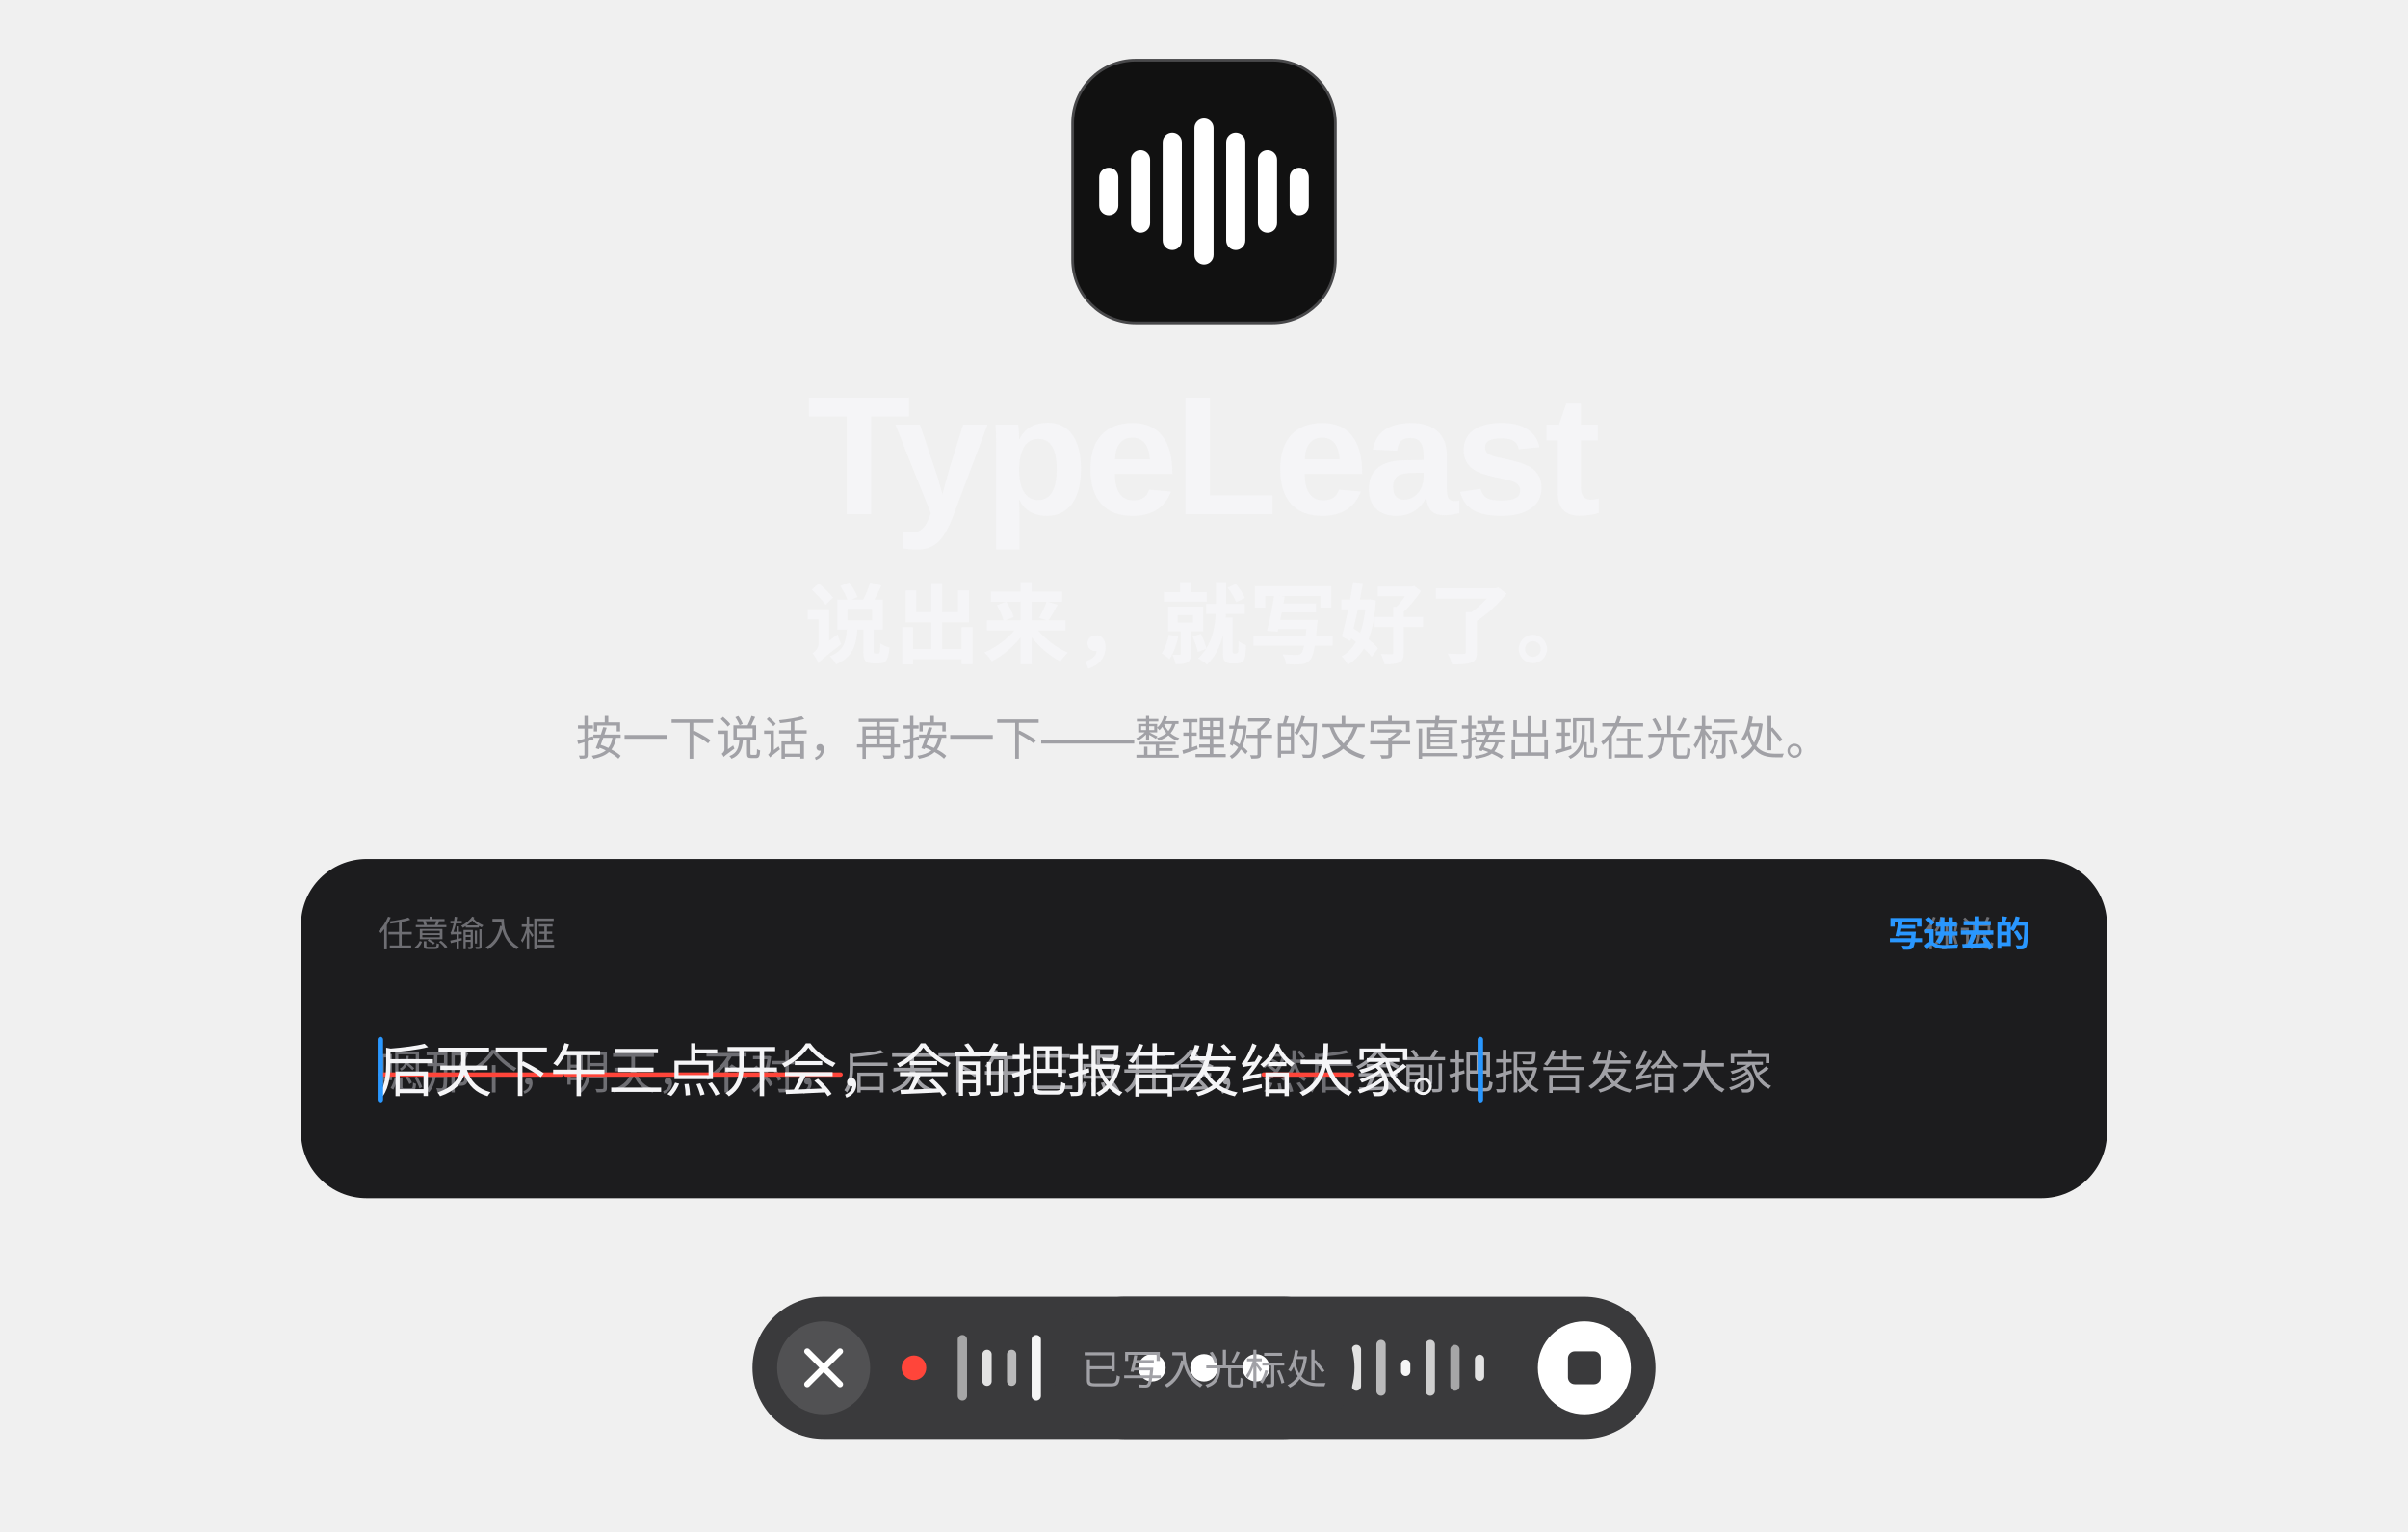
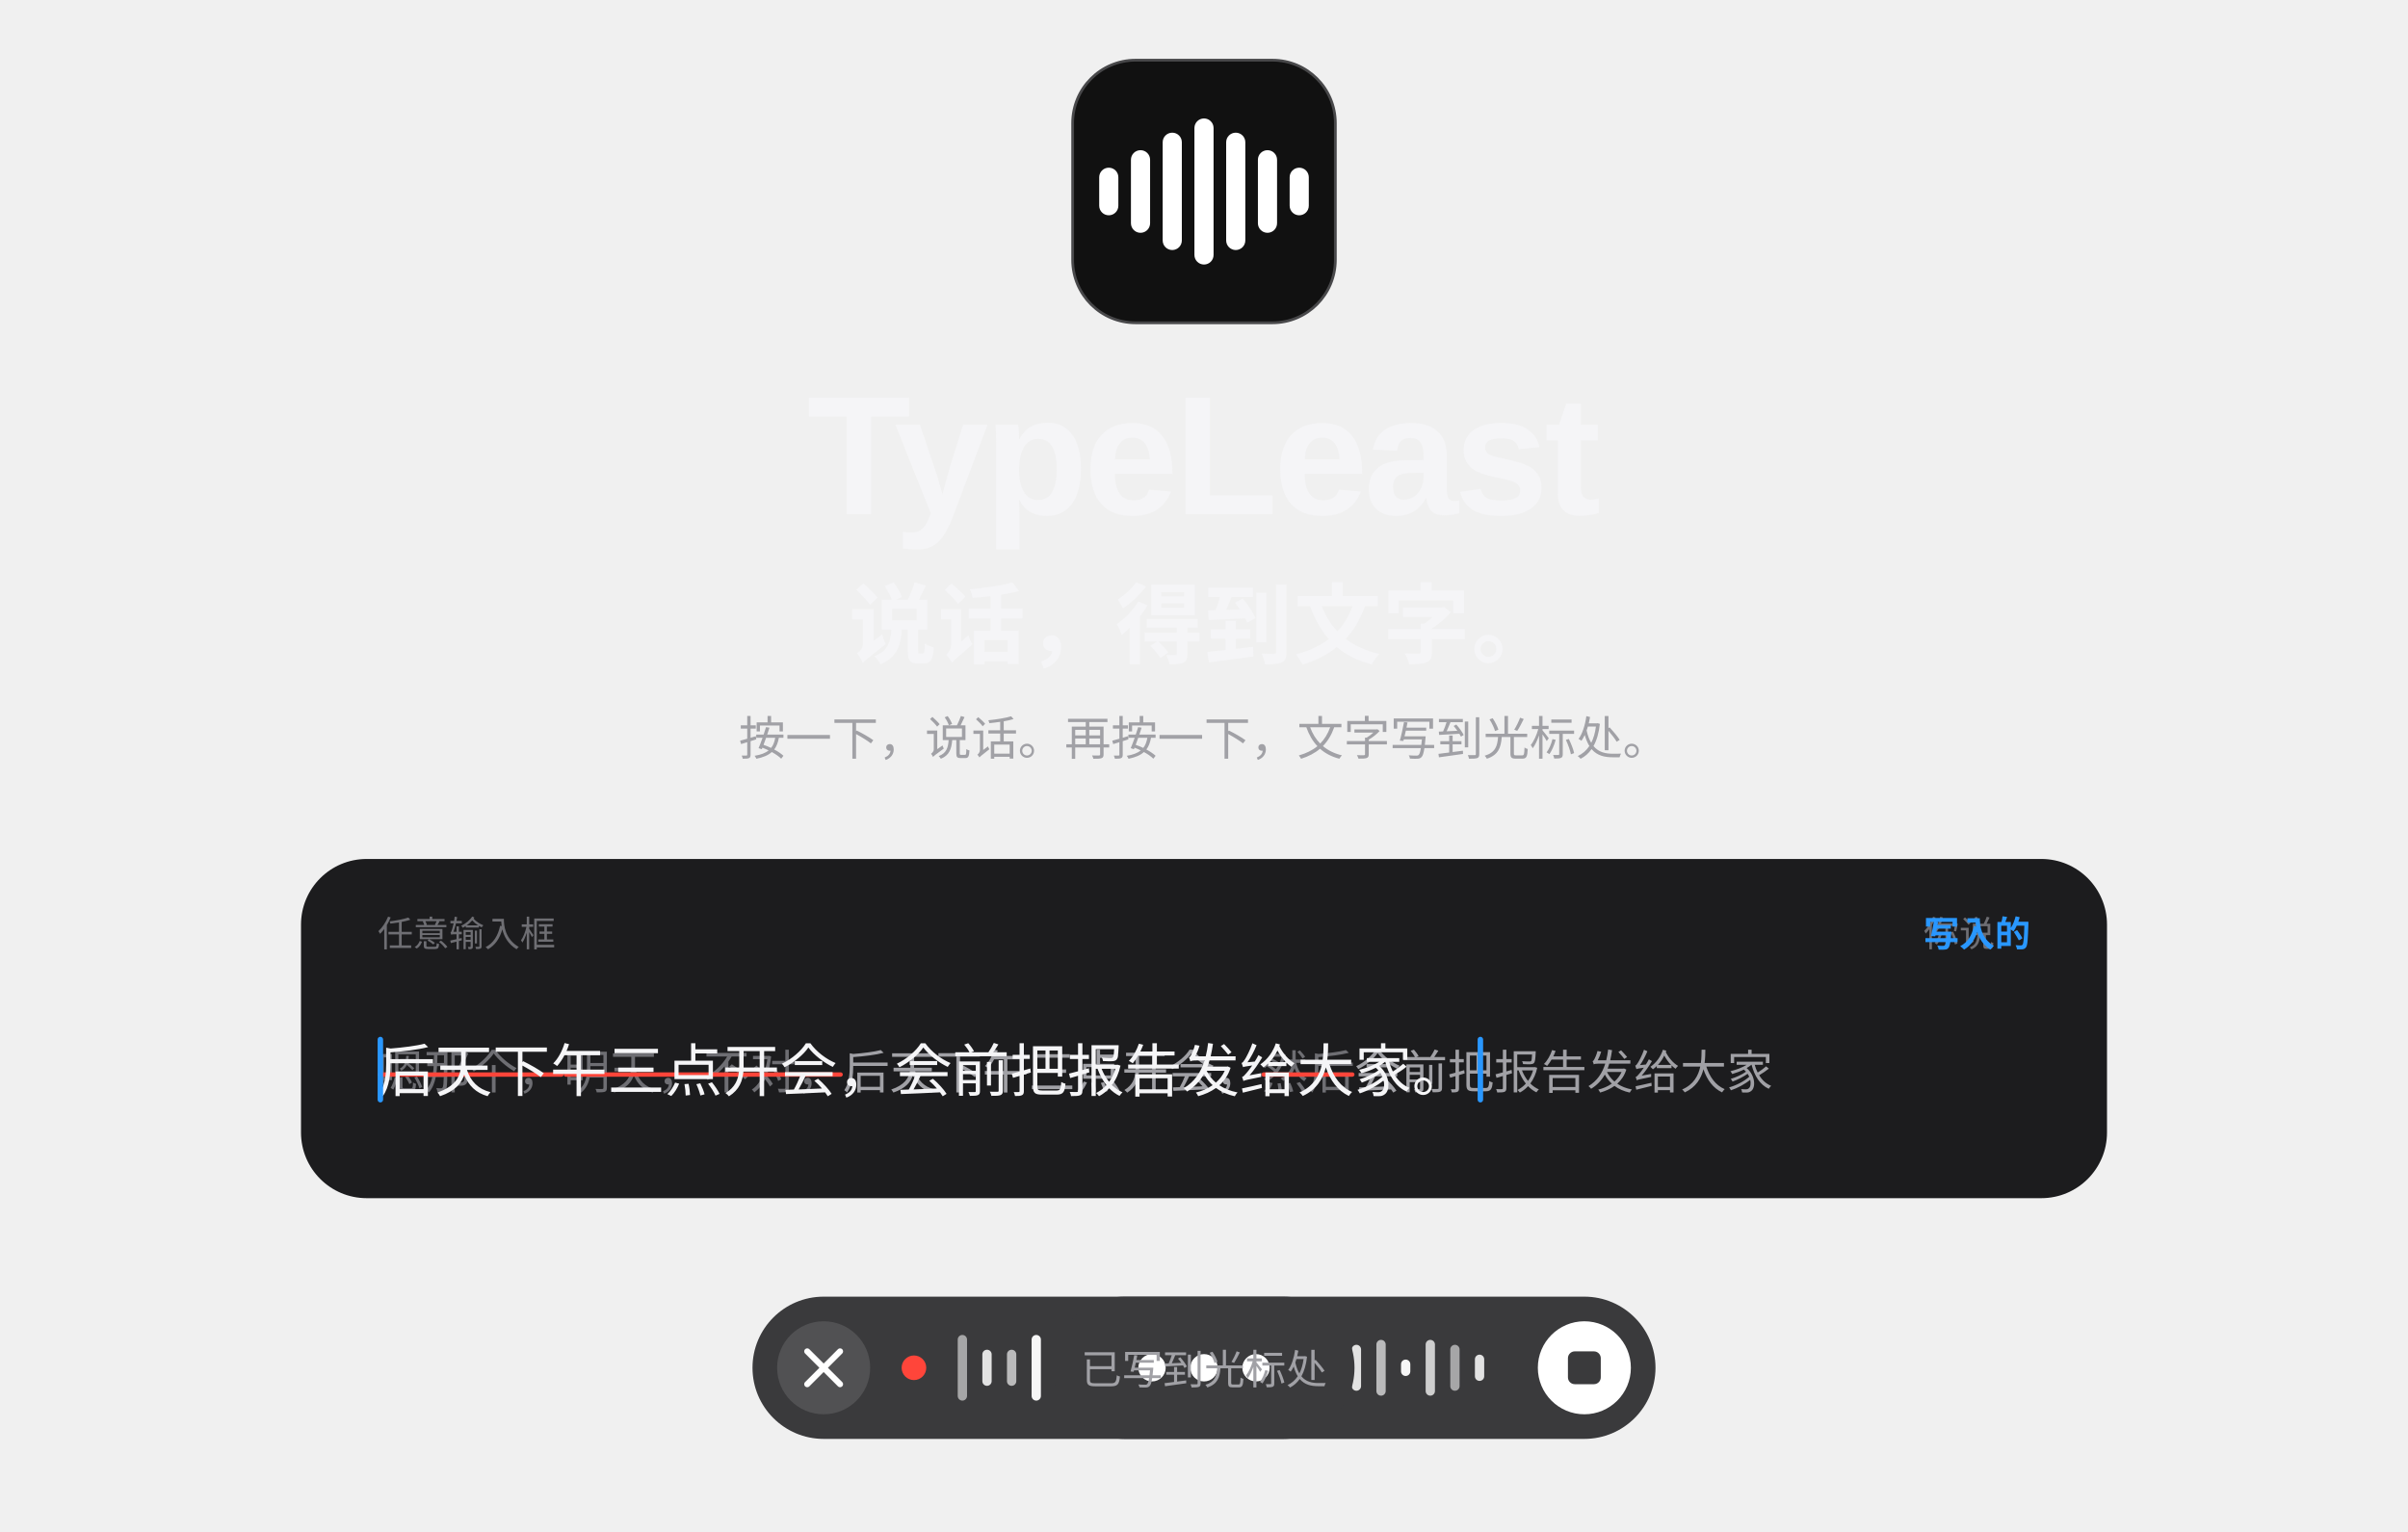
- <svg xmlns="http://www.w3.org/2000/svg" width="880" height="560" viewBox="0 0 880 560" role="img" aria-label="TypeLeast：说出来，就写好了。按一下说话，再按一下，整理好的文字直接出现在光标处。">
+ <svg xmlns="http://www.w3.org/2000/svg" width="880" height="560" viewBox="0 0 880 560" role="img" aria-label="TypeLeast：说话，得到文字。按一下说话，再按一下，文字写到光标处。">
  <style>
text { font-family: -apple-system, BlinkMacSystemFont, 'SF Pro Display', 'SF Pro Text', 'PingFang SC', 'Hiragino Sans GB', 'Microsoft YaHei', 'Helvetica Neue', Arial, sans-serif; }
.ink { fill: #f5f5f7; } .gray { fill: #a1a1a6; } .faint { fill: #6e6e73; }
.blue { fill: #2997ff; } .green { fill: #30d158; }
.grow { transform-box: fill-box; transform-origin: center; }
.left { transform-box: fill-box; transform-origin: left center; }
@media (prefers-reduced-motion: reduce) { * { animation: none !important; } }
.hb0 { animation: hbPulse 1.1s ease-in-out -0.00s infinite; }
.hb1 { animation: hbPulse 1.1s ease-in-out -0.48s infinite; }
.hb2 { animation: hbPulse 1.1s ease-in-out -0.26s infinite; }
.hb3 { animation: hbPulse 1.1s ease-in-out -0.74s infinite; }
.hb4 { animation: hbPulse 1.1s ease-in-out -0.52s infinite; }
.hb5 { animation: hbPulse 1.1s ease-in-out -1.00s infinite; }
.hb6 { animation: hbPulse 1.1s ease-in-out -0.78s infinite; }
@keyframes hbPulse { 0%,100% { transform: scaleY(1); } 50% { transform: scaleY(0.42); } }
.wv { animation: wave 0.9s ease-in-out infinite; }
.w0 { animation-delay: -0.1s; } .w1 { animation-delay: -0.35s; } .w2 { animation-delay: -0.6s; }
.w3 { animation-delay: -0.2s; } .w4 { animation-delay: -0.75s; } .w5 { animation-delay: -0.5s; }
@keyframes wave { 0%,100% { transform: scaleY(1); } 50% { transform: scaleY(0.35); } }
.rec   { animation: rec 8s ease-in-out infinite; }
.think { animation: think 8s ease-in-out infinite; }
.done  { animation: done 8s ease-in-out infinite; }
.raw   { animation: raw 8s ease-in-out infinite; }
.final { animation: final 8s cubic-bezier(.2,.8,.2,1) infinite; }
.strike { animation: strike 8s ease-in-out infinite; }
.caret { animation: caret 8s steps(1) infinite; }
.caret0 { animation: caret0 8s steps(1) infinite; }
.dot { animation: dot 0.9s ease-in-out infinite; }
.d1 { animation-delay: 0.15s; } .d2 { animation-delay: 0.3s; }
@keyframes dot { 0%,100% { opacity: .35; transform: scale(.8); } 50% { opacity: 1; transform: scale(1); } }
@keyframes rec   { 0%,2% { opacity: 0; } 5%,36% { opacity: 1; } 39%,100% { opacity: 0; } }
@keyframes think { 0%,37% { opacity: 0; } 40%,53% { opacity: 1; } 56%,100% { opacity: 0; } }
@keyframes done  { 0%,57% { opacity: 0; } 61%,93% { opacity: 1; } 97%,100% { opacity: 0; } }
@keyframes raw   { 0%,4% { opacity: 0; } 9%,52% { opacity: 1; } 56%,100% { opacity: 0; } }
@keyframes strike { 0%,38% { transform: scaleX(0); } 47%,100% { transform: scaleX(1); } }
@keyframes final { 0%,55% { opacity: 0; transform: translateY(8px); } 62%,93% { opacity: 1; transform: translateY(0); } 97%,100% { opacity: 0; } }
@keyframes caret  { 0%,61% { opacity: 0; } 62%,68% { opacity: 1; } 68.01%,74% { opacity: 0; } 74.01%,80% { opacity: 1; } 80.01%,86% { opacity: 0; } 86.01%,93% { opacity: 1; } 93.01%,100% { opacity: 0; } }
@keyframes caret0 { 0%,3% { opacity: 1; } 3.01%,100% { opacity: 0; } }
</style>
  <rect x="392" y="22" width="96" height="96" rx="23" fill="#111111" stroke="#48484a" />
  <rect class="grow hb0" x="401.7" y="61.3" width="7.0" height="17.4" rx="3.5" fill="#ffffff" />
  <rect class="grow hb1" x="413.3" y="54.9" width="7.0" height="30.2" rx="3.5" fill="#ffffff" />
  <rect class="grow hb2" x="424.9" y="48.5" width="7.0" height="42.9" rx="3.5" fill="#ffffff" />
  <rect class="grow hb3" x="436.5" y="43.3" width="7.0" height="53.4" rx="3.5" fill="#ffffff" />
  <rect class="grow hb4" x="448.1" y="48.5" width="7.0" height="42.9" rx="3.5" fill="#ffffff" />
  <rect class="grow hb5" x="459.7" y="54.9" width="7.0" height="30.2" rx="3.5" fill="#ffffff" />
  <rect class="grow hb6" x="471.3" y="61.3" width="7.0" height="17.4" rx="3.5" fill="#ffffff" />
  <text x="440" y="188" font-size="62" font-weight="700" text-anchor="middle" class="ink" letter-spacing="-1.5">TypeLeast</text>
-   <text x="440" y="240" font-size="32" font-weight="600" text-anchor="middle" class="ink" letter-spacing="0.5">说出来，就写好了。</text>
-   <text x="440" y="276" font-size="17" font-weight="400" text-anchor="middle" class="gray">按一下说话，再按一下——整理好的文字直接出现在光标处。</text>
+   <text x="440" y="240" font-size="32" font-weight="600" text-anchor="middle" class="ink" letter-spacing="0.5">说话，得到文字。</text>
+   <text x="440" y="276" font-size="17" font-weight="400" text-anchor="middle" class="gray">按一下，说话。再按一下，文字写到光标处。</text>
  <rect x="110" y="314" width="660" height="124" rx="24" fill="#1c1c1e" />
  <text x="138" y="346" font-size="13" font-weight="500" text-anchor="start" class="faint">任意输入框</text>
  <g class="raw">
    <text x="138" y="398" font-size="17" font-weight="400" text-anchor="start" class="faint">嗯那个，</text>
    <rect class="left strike" x="138" y="392" width="68" height="1.6" rx="0.8" fill="#ff453a" />
    <text x="206" y="398" font-size="17" font-weight="400" text-anchor="start" class="faint">明天，不对，</text>
    <rect class="left strike" x="206" y="392" width="102" height="1.6" rx="0.8" fill="#ff453a" />
    <text x="308" y="398" font-size="17" font-weight="400" text-anchor="start" class="gray">后天下午三点开会，</text>
    <text x="461" y="398" font-size="17" font-weight="400" text-anchor="start" class="faint">然后</text>
    <rect class="left strike" x="461" y="392" width="34" height="1.6" rx="0.8" fill="#ff453a" />
    <text x="495" y="398" font-size="17" font-weight="400" text-anchor="start" class="gray">会前把报告发给大家</text>
    <text x="742" y="346" font-size="13" font-weight="500" text-anchor="end" class="faint">你说的</text>
  </g>
  <g class="final">
    <text x="138" y="399" font-size="21" font-weight="500" text-anchor="start" class="ink">后天下午三点开会，会前把报告发给大家。</text>
-     <text x="742" y="346" font-size="13" font-weight="600" text-anchor="end" class="blue">写进去的</text>
+     <text x="742" y="346" font-size="13" font-weight="600" text-anchor="end" class="blue">写入的</text>
  </g>
  <rect class="caret" x="540" y="379" width="2" height="24" rx="1" fill="#2997ff" />
  <rect class="caret0" x="138" y="379" width="2" height="24" rx="1" fill="#2997ff" />
  <g class="rec">
    <rect x="275" y="474" width="330" height="52" rx="26" fill="#3a3a3c" />
    <circle cx="301" cy="500" r="17" fill="#ffffff" fill-opacity="0.12" />
    <path d="M295 494 l12 12 M307 494 l-12 12" stroke="#ffffff" stroke-width="2.2" stroke-linecap="round" />
    <circle cx="334" cy="500" r="4.5" fill="#ff453a" />
    <rect class="grow wv w0" x="350" y="488.0" width="3.4" height="24.0" rx="1.7" fill="#ffffff" fill-opacity="0.55" />
    <rect class="grow wv w1" x="359" y="493.4" width="3.4" height="13.2" rx="1.7" fill="#ffffff" fill-opacity="0.85" />
    <rect class="grow wv w2" x="368" y="493.4" width="3.4" height="13.2" rx="1.7" fill="#ffffff" fill-opacity="0.65" />
    <rect class="grow wv w3" x="377" y="488.0" width="3.4" height="24.0" rx="1.7" fill="#ffffff" fill-opacity="0.95" />
    <rect class="grow wv w4" x="386" y="495.2" width="3.4" height="9.6" rx="1.7" fill="#ffffff" fill-opacity="0.75" />
    <rect class="grow wv w5" x="395" y="491.6" width="3.4" height="16.8" rx="1.7" fill="#ffffff" fill-opacity="0.55" />
    <rect class="grow wv w0" x="404" y="489.8" width="3.4" height="20.4" rx="1.7" fill="#ffffff" fill-opacity="0.85" />
    <rect class="grow wv w1" x="413" y="497.0" width="3.4" height="6.0" rx="1.7" fill="#ffffff" fill-opacity="0.65" />
    <rect class="grow wv w2" x="422" y="489.8" width="3.4" height="20.4" rx="1.7" fill="#ffffff" fill-opacity="0.95" />
    <rect class="grow wv w3" x="431" y="491.6" width="3.4" height="16.8" rx="1.7" fill="#ffffff" fill-opacity="0.75" />
    <rect class="grow wv w4" x="440" y="495.2" width="3.4" height="9.6" rx="1.7" fill="#ffffff" fill-opacity="0.55" />
    <rect class="grow wv w5" x="449" y="488.0" width="3.4" height="24.0" rx="1.7" fill="#ffffff" fill-opacity="0.85" />
    <rect class="grow wv w0" x="458" y="493.4" width="3.4" height="13.2" rx="1.7" fill="#ffffff" fill-opacity="0.65" />
    <rect class="grow wv w1" x="467" y="493.4" width="3.4" height="13.2" rx="1.7" fill="#ffffff" fill-opacity="0.95" />
    <rect class="grow wv w2" x="476" y="488.0" width="3.4" height="24.0" rx="1.7" fill="#ffffff" fill-opacity="0.75" />
    <rect class="grow wv w3" x="485" y="495.2" width="3.4" height="9.6" rx="1.7" fill="#ffffff" fill-opacity="0.55" />
    <rect class="grow wv w4" x="494" y="491.6" width="3.4" height="16.8" rx="1.7" fill="#ffffff" fill-opacity="0.85" />
    <rect class="grow wv w5" x="503" y="489.8" width="3.4" height="20.4" rx="1.7" fill="#ffffff" fill-opacity="0.65" />
    <rect class="grow wv w0" x="512" y="497.0" width="3.4" height="6.0" rx="1.7" fill="#ffffff" fill-opacity="0.95" />
    <rect class="grow wv w1" x="521" y="489.8" width="3.4" height="20.4" rx="1.7" fill="#ffffff" fill-opacity="0.75" />
    <rect class="grow wv w2" x="530" y="491.6" width="3.4" height="16.8" rx="1.7" fill="#ffffff" fill-opacity="0.55" />
    <rect class="grow wv w3" x="539" y="495.2" width="3.4" height="9.6" rx="1.7" fill="#ffffff" fill-opacity="0.85" />
    <circle cx="579" cy="500" r="17" fill="#ffffff" />
    <rect x="573" y="494" width="12" height="12" rx="2.5" fill="#3a3a3c" />
  </g>
  <g class="think">
    <rect x="385" y="474" width="110" height="52" rx="26" fill="#3a3a3c" />
    <circle class="grow dot d0" cx="421" cy="500" r="5" fill="#ffffff" />
    <circle class="grow dot d1" cx="440" cy="500" r="5" fill="#ffffff" />
    <circle class="grow dot d2" cx="459" cy="500" r="5" fill="#ffffff" />
  </g>
  <g class="done">
-     <text x="440" y="506" font-size="15" font-weight="500" text-anchor="middle" class="gray">已写入光标处</text>
+     <text x="440" y="506" font-size="15" font-weight="500" text-anchor="middle" class="gray">已写到光标处</text>
  </g>
</svg>
